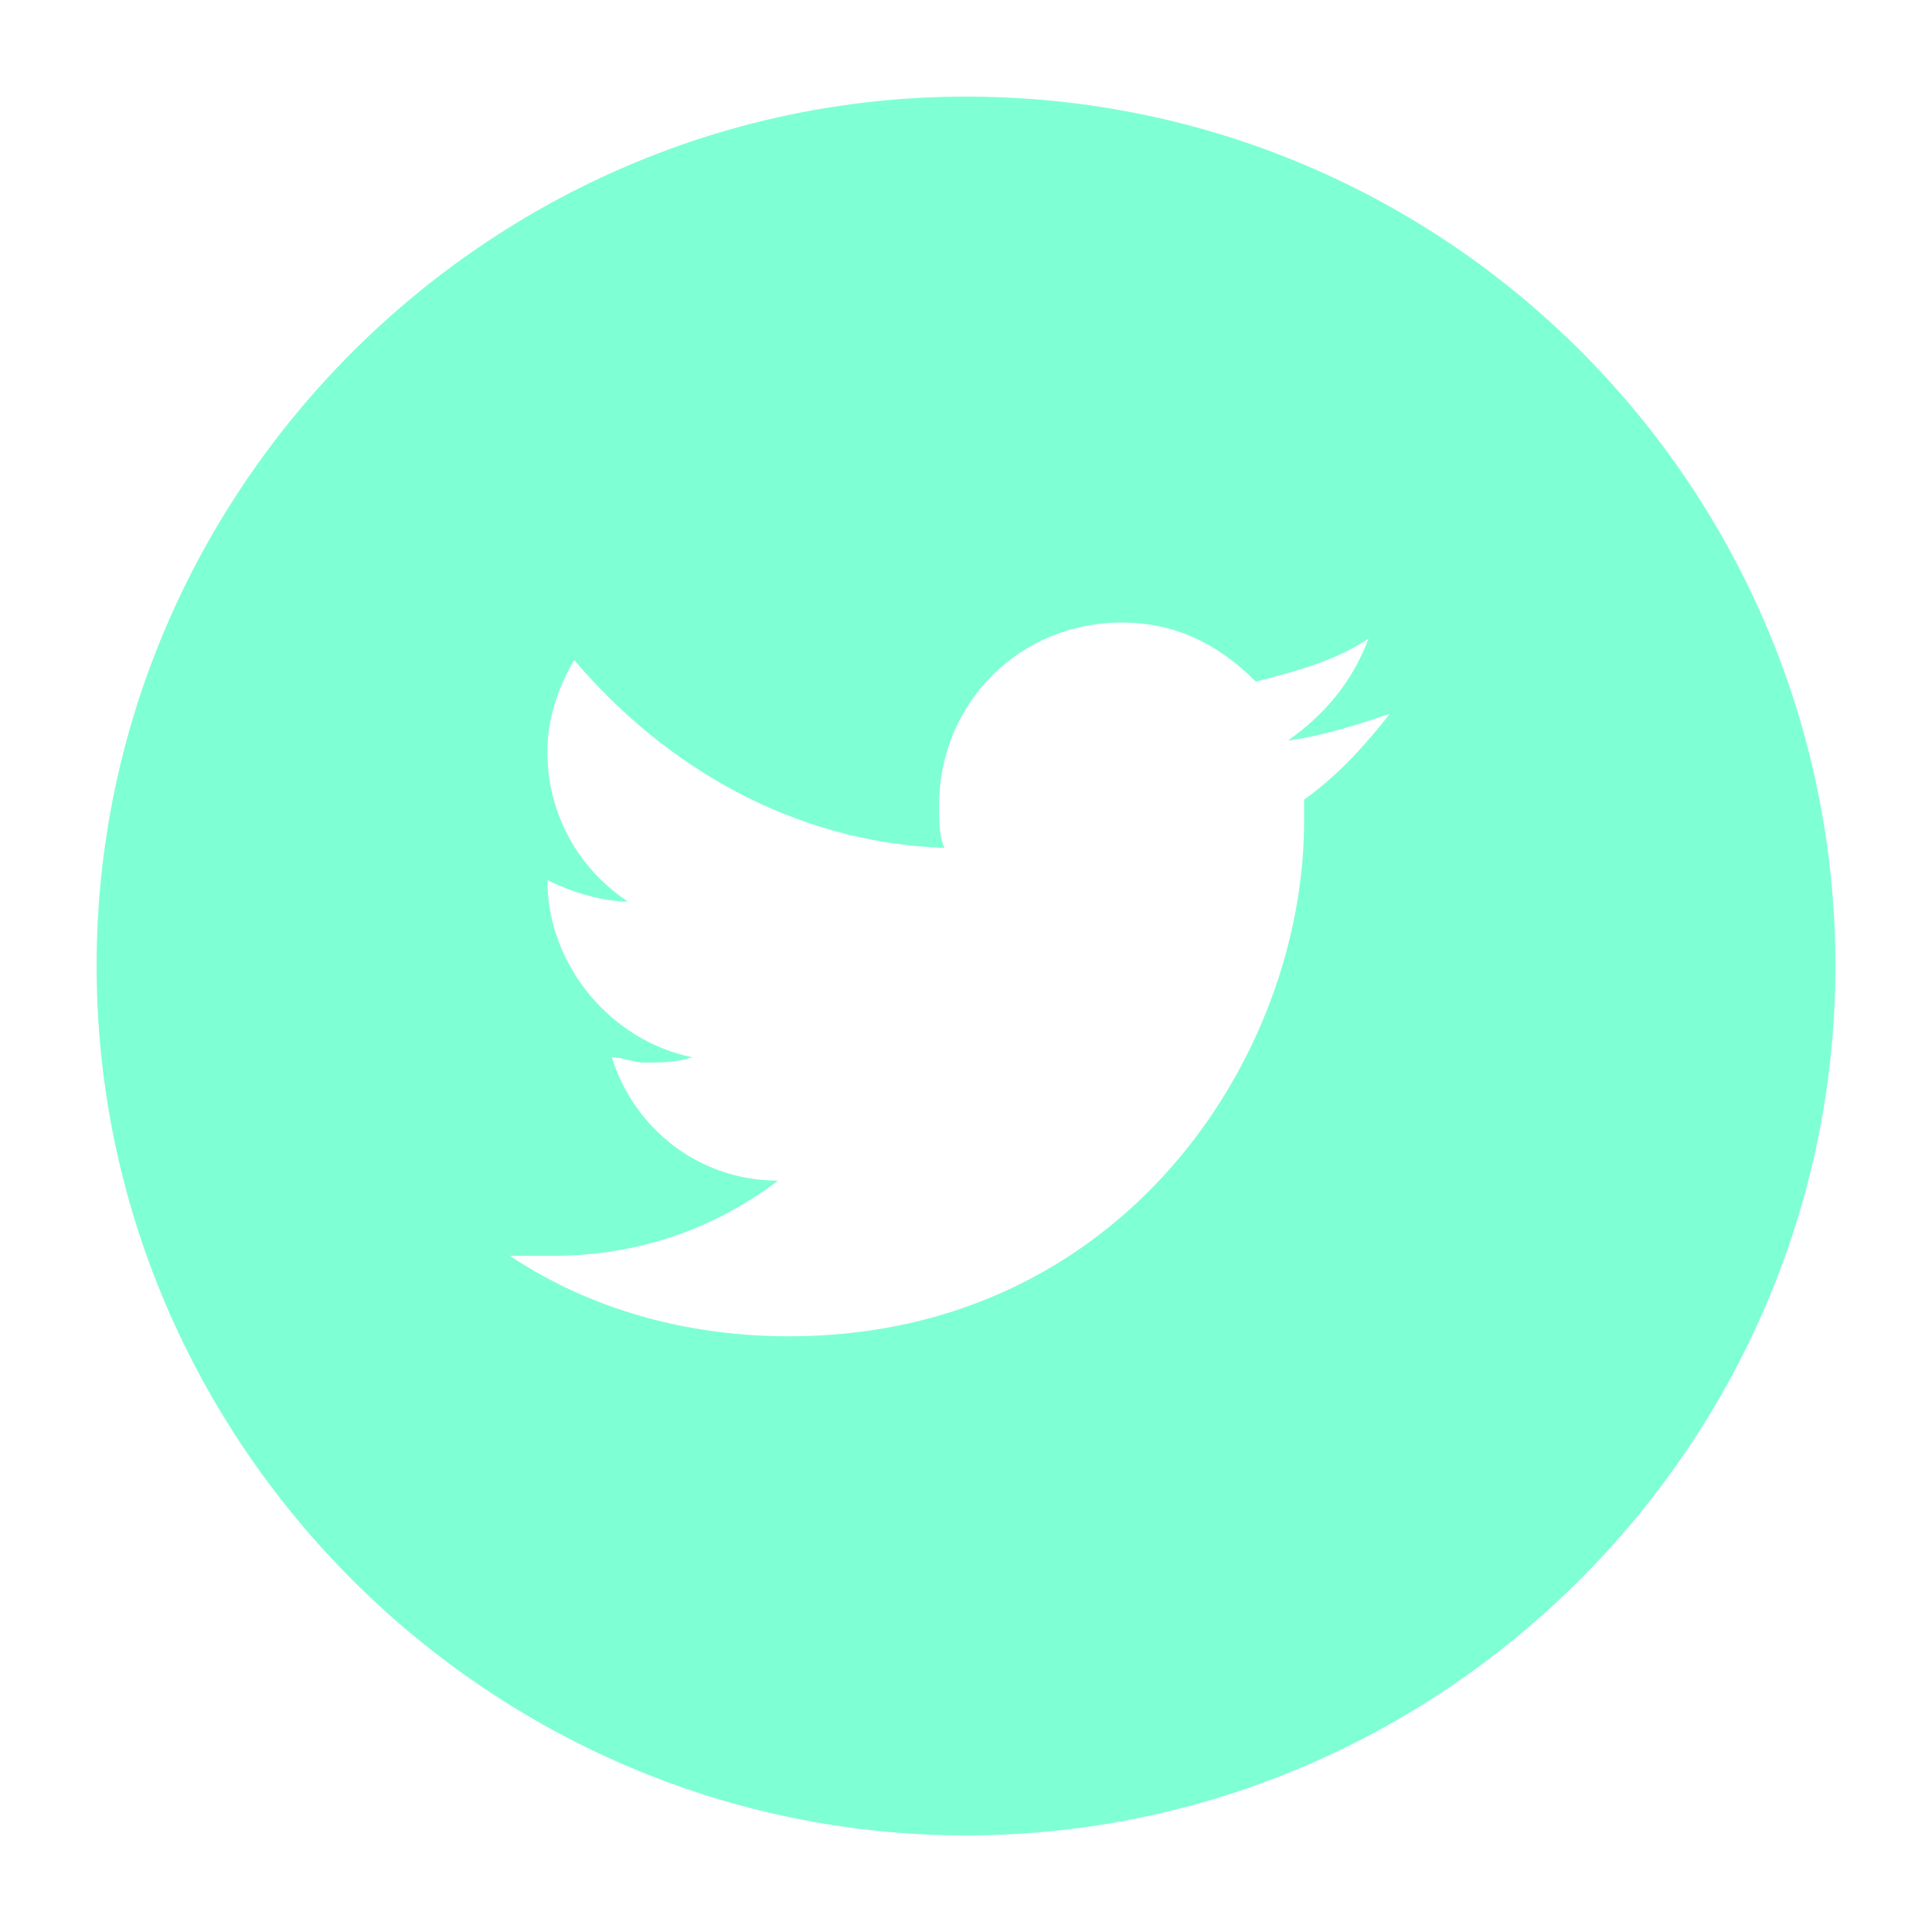
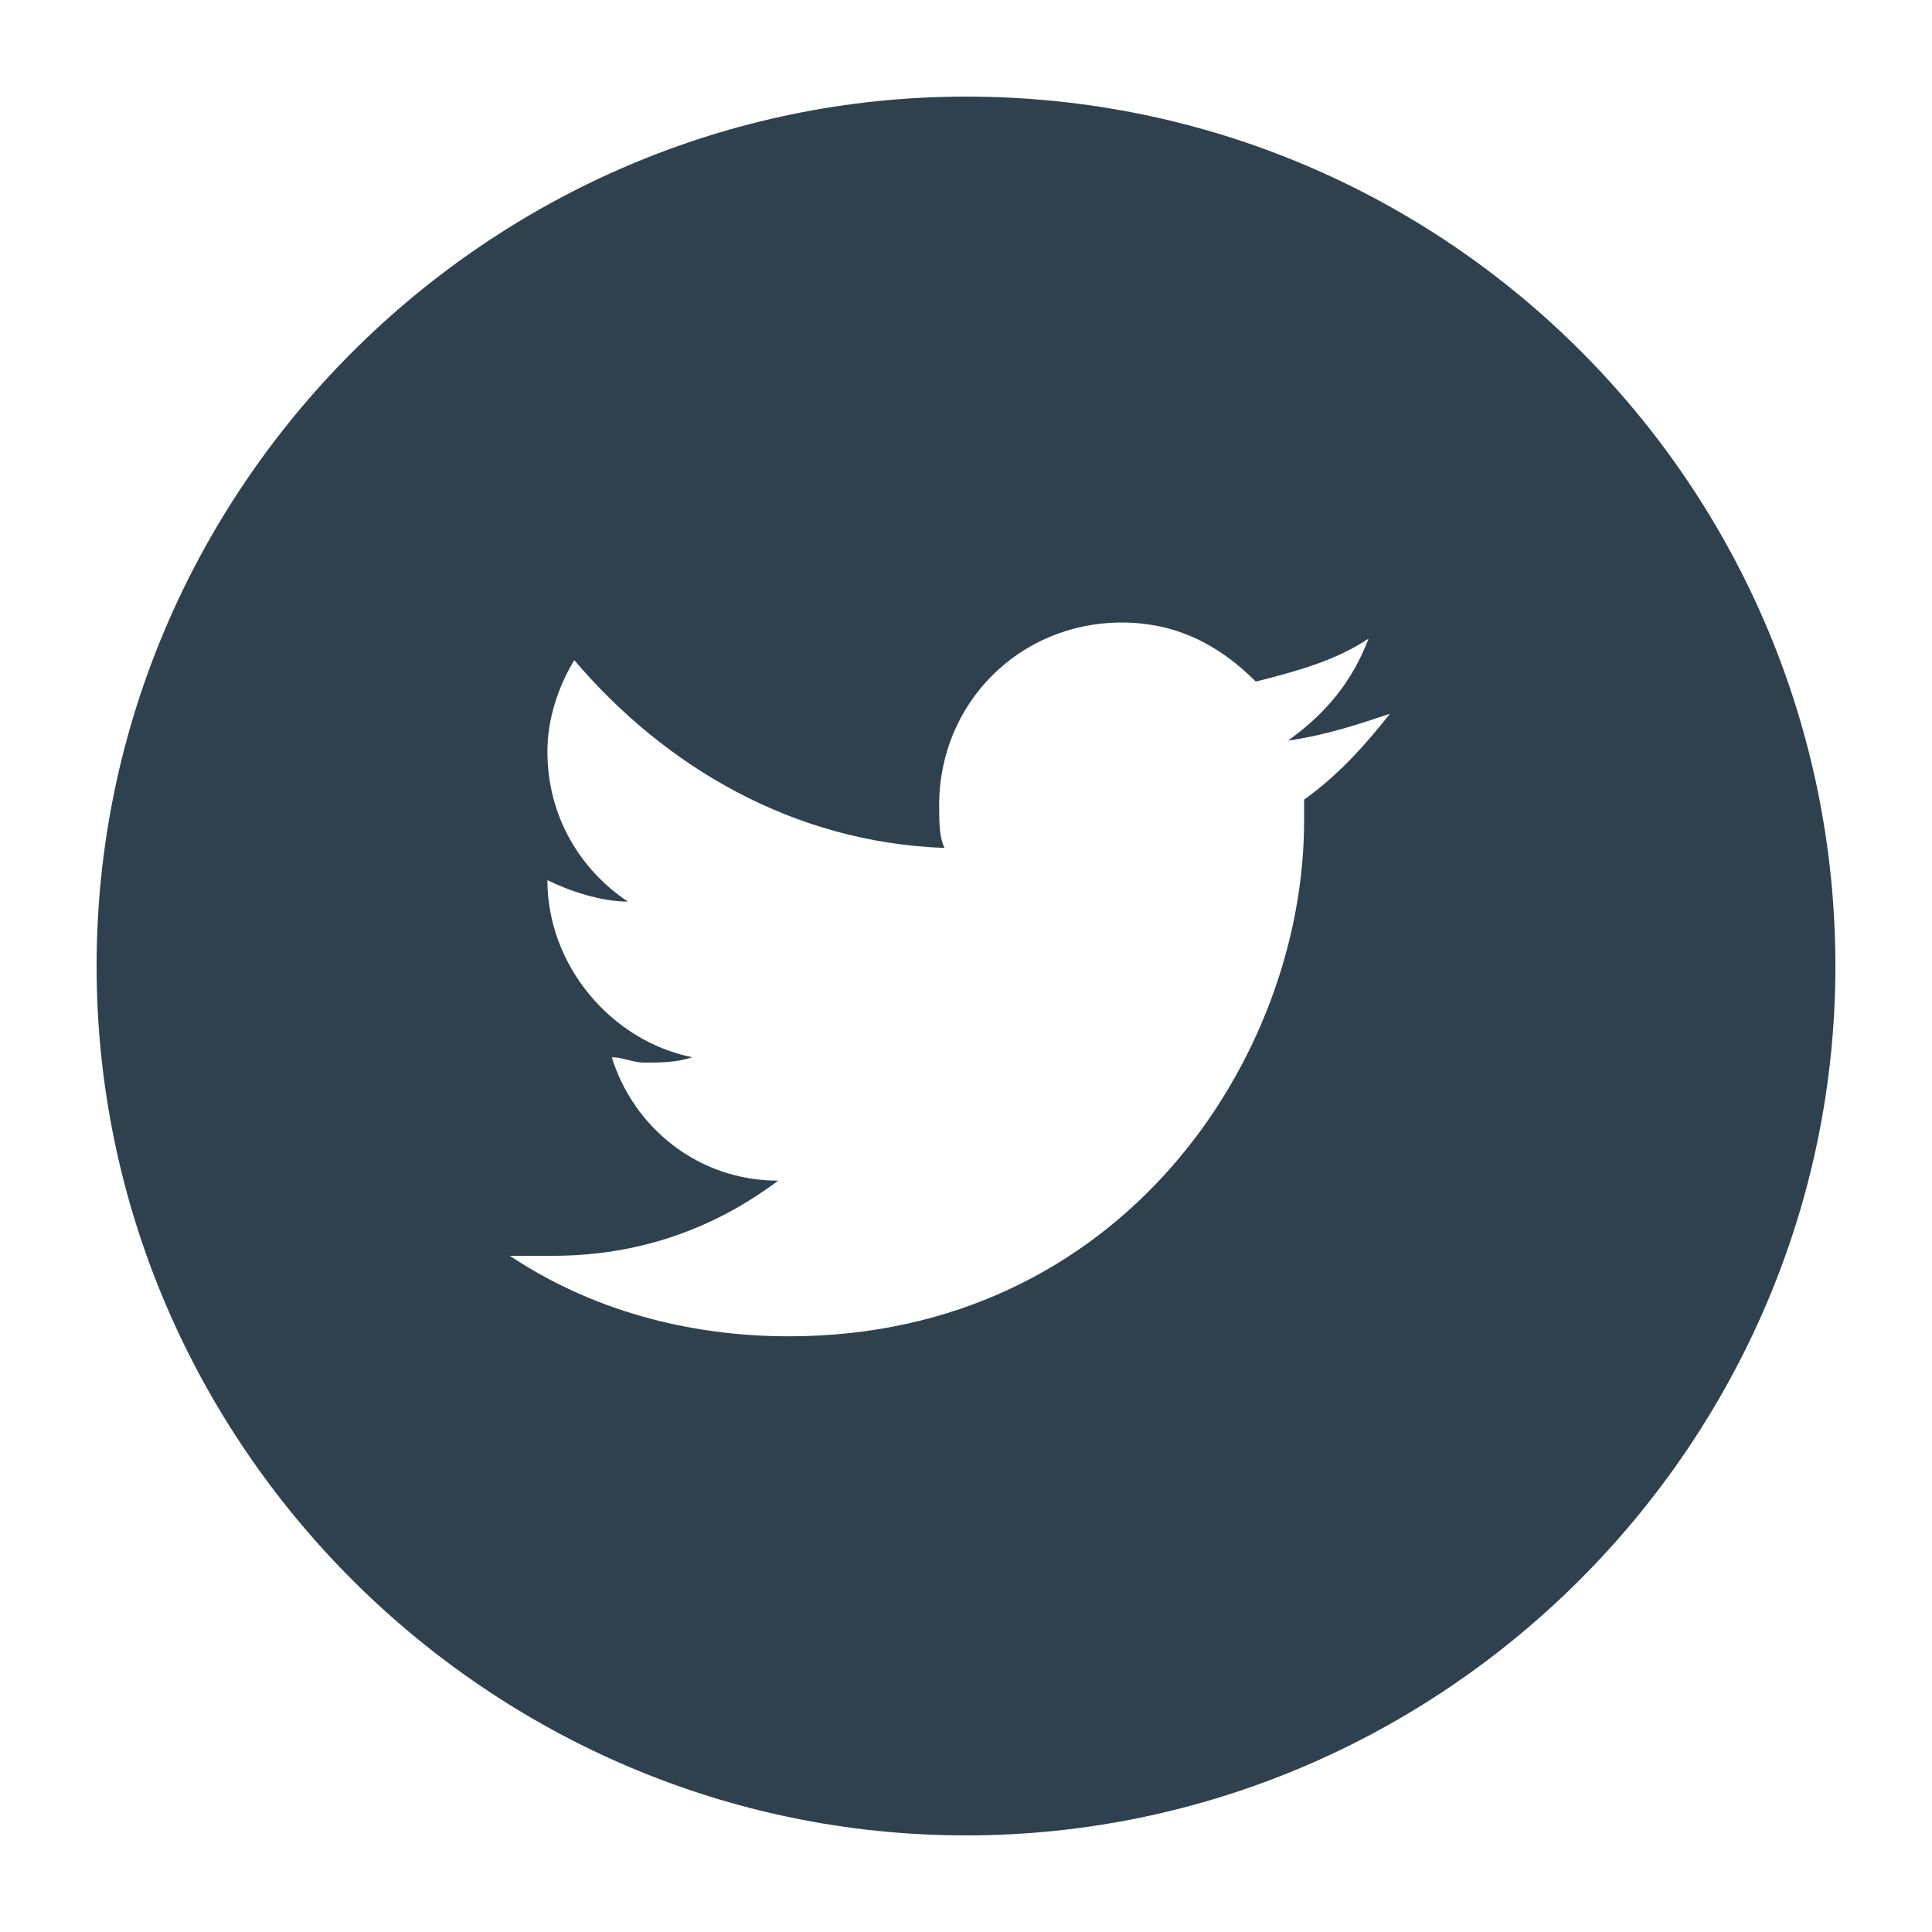
- <svg xmlns="http://www.w3.org/2000/svg" version="1.1" id="Layer_1" x="0px" y="0px" viewBox="-1313 883 36 36" style="enable-background:new -1313 883 36 36;" xml:space="preserve">
+ <svg xmlns="http://www.w3.org/2000/svg" version="1.1" id="Layer_1" x="0px" y="0px" viewBox="-341 343 36 36" style="enable-background:new -341 343 36 36;" xml:space="preserve">
  <style type="text/css">
- 	.st0{fill:#7FFFD4;}
+ 	.st0{fill:#2F414F;}
</style>
-   <path class="st0" d="M-1295,884.8c-8.9,0-16.2,7.3-16.2,16.2s7.3,16.2,16.2,16.2s16.2-7.3,16.2-16.2S-1286,884.8-1295,884.8z   M-1288.7,897.9c0,0.1,0,0.3,0,0.4c0,4.4-3.4,9.6-9.6,9.6c-1.9,0-3.7-0.5-5.2-1.5c0.3,0,0.5,0,0.8,0c1.6,0,3-0.5,4.2-1.4  c-1.5,0-2.7-1-3.1-2.3c0.2,0,0.4,0.1,0.6,0.1c0.3,0,0.6,0,0.9-0.1c-1.5-0.3-2.7-1.7-2.7-3.3l0,0c0.4,0.2,1,0.4,1.5,0.4  c-0.9-0.6-1.5-1.6-1.5-2.8c0-0.6,0.2-1.2,0.5-1.7c1.7,2,4.1,3.4,6.9,3.5c-0.1-0.2-0.1-0.5-0.1-0.8c0-1.9,1.5-3.4,3.4-3.4  c1,0,1.8,0.4,2.5,1.1c0.8-0.2,1.5-0.4,2.1-0.8c-0.3,0.8-0.8,1.4-1.5,1.9c0.7-0.1,1.3-0.3,1.9-0.5  C-1287.5,896.8-1288,897.4-1288.7,897.9L-1288.7,897.9z" />
+   <path class="st0" d="M-323,344.8c-8.9,0-16.2,7.3-16.2,16.2s7.3,16.2,16.2,16.2s16.2-7.3,16.2-16.2S-314,344.8-323,344.8z   M-316.7,357.9c0,0.1,0,0.3,0,0.4c0,4.4-3.4,9.6-9.6,9.6c-1.9,0-3.7-0.5-5.2-1.5c0.3,0,0.5,0,0.8,0c1.6,0,3-0.5,4.2-1.4  c-1.5,0-2.7-1-3.1-2.3c0.2,0,0.4,0.1,0.6,0.1c0.3,0,0.6,0,0.9-0.1c-1.5-0.3-2.7-1.7-2.7-3.3l0,0c0.4,0.2,1,0.4,1.5,0.4  c-0.9-0.6-1.5-1.6-1.5-2.8c0-0.6,0.2-1.2,0.5-1.7c1.7,2,4.1,3.4,6.9,3.5c-0.1-0.2-0.1-0.5-0.1-0.8c0-1.9,1.5-3.4,3.4-3.4  c1,0,1.8,0.4,2.5,1.1c0.8-0.2,1.5-0.4,2.1-0.8c-0.3,0.8-0.8,1.4-1.5,1.9c0.7-0.1,1.3-0.3,1.9-0.5  C-315.5,356.8-316,357.4-316.7,357.9L-316.7,357.9z" />
</svg>
